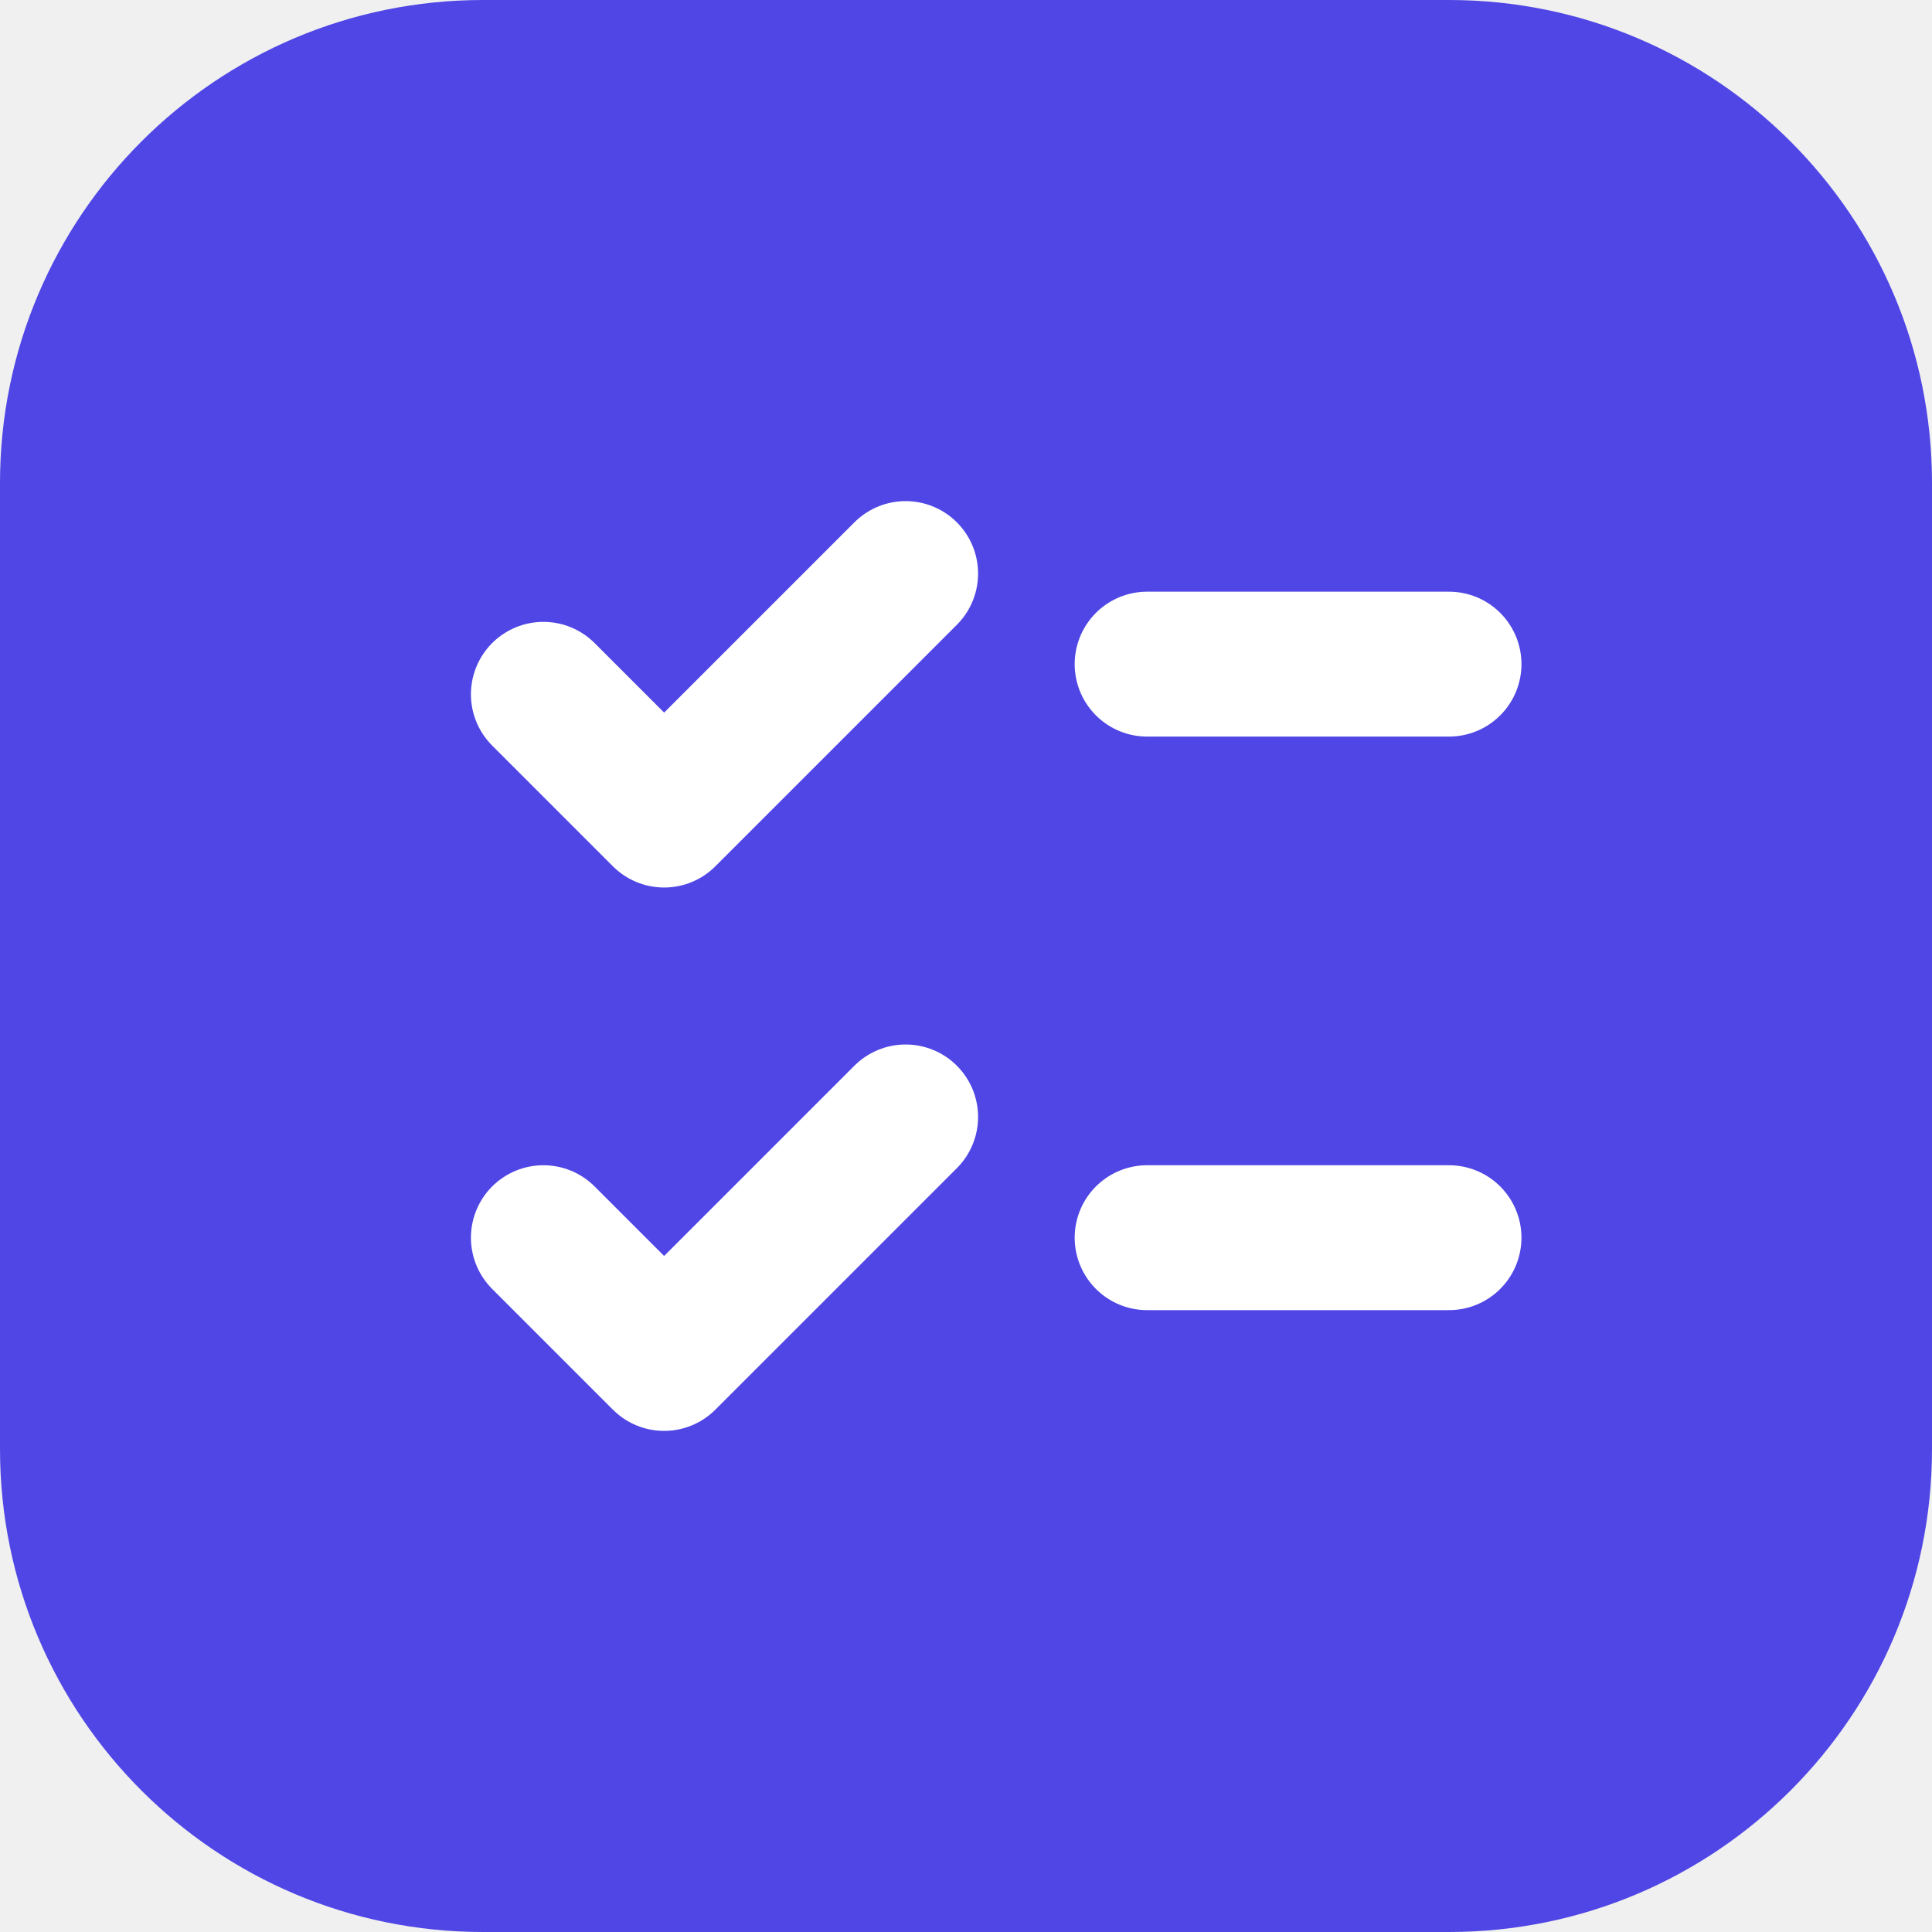
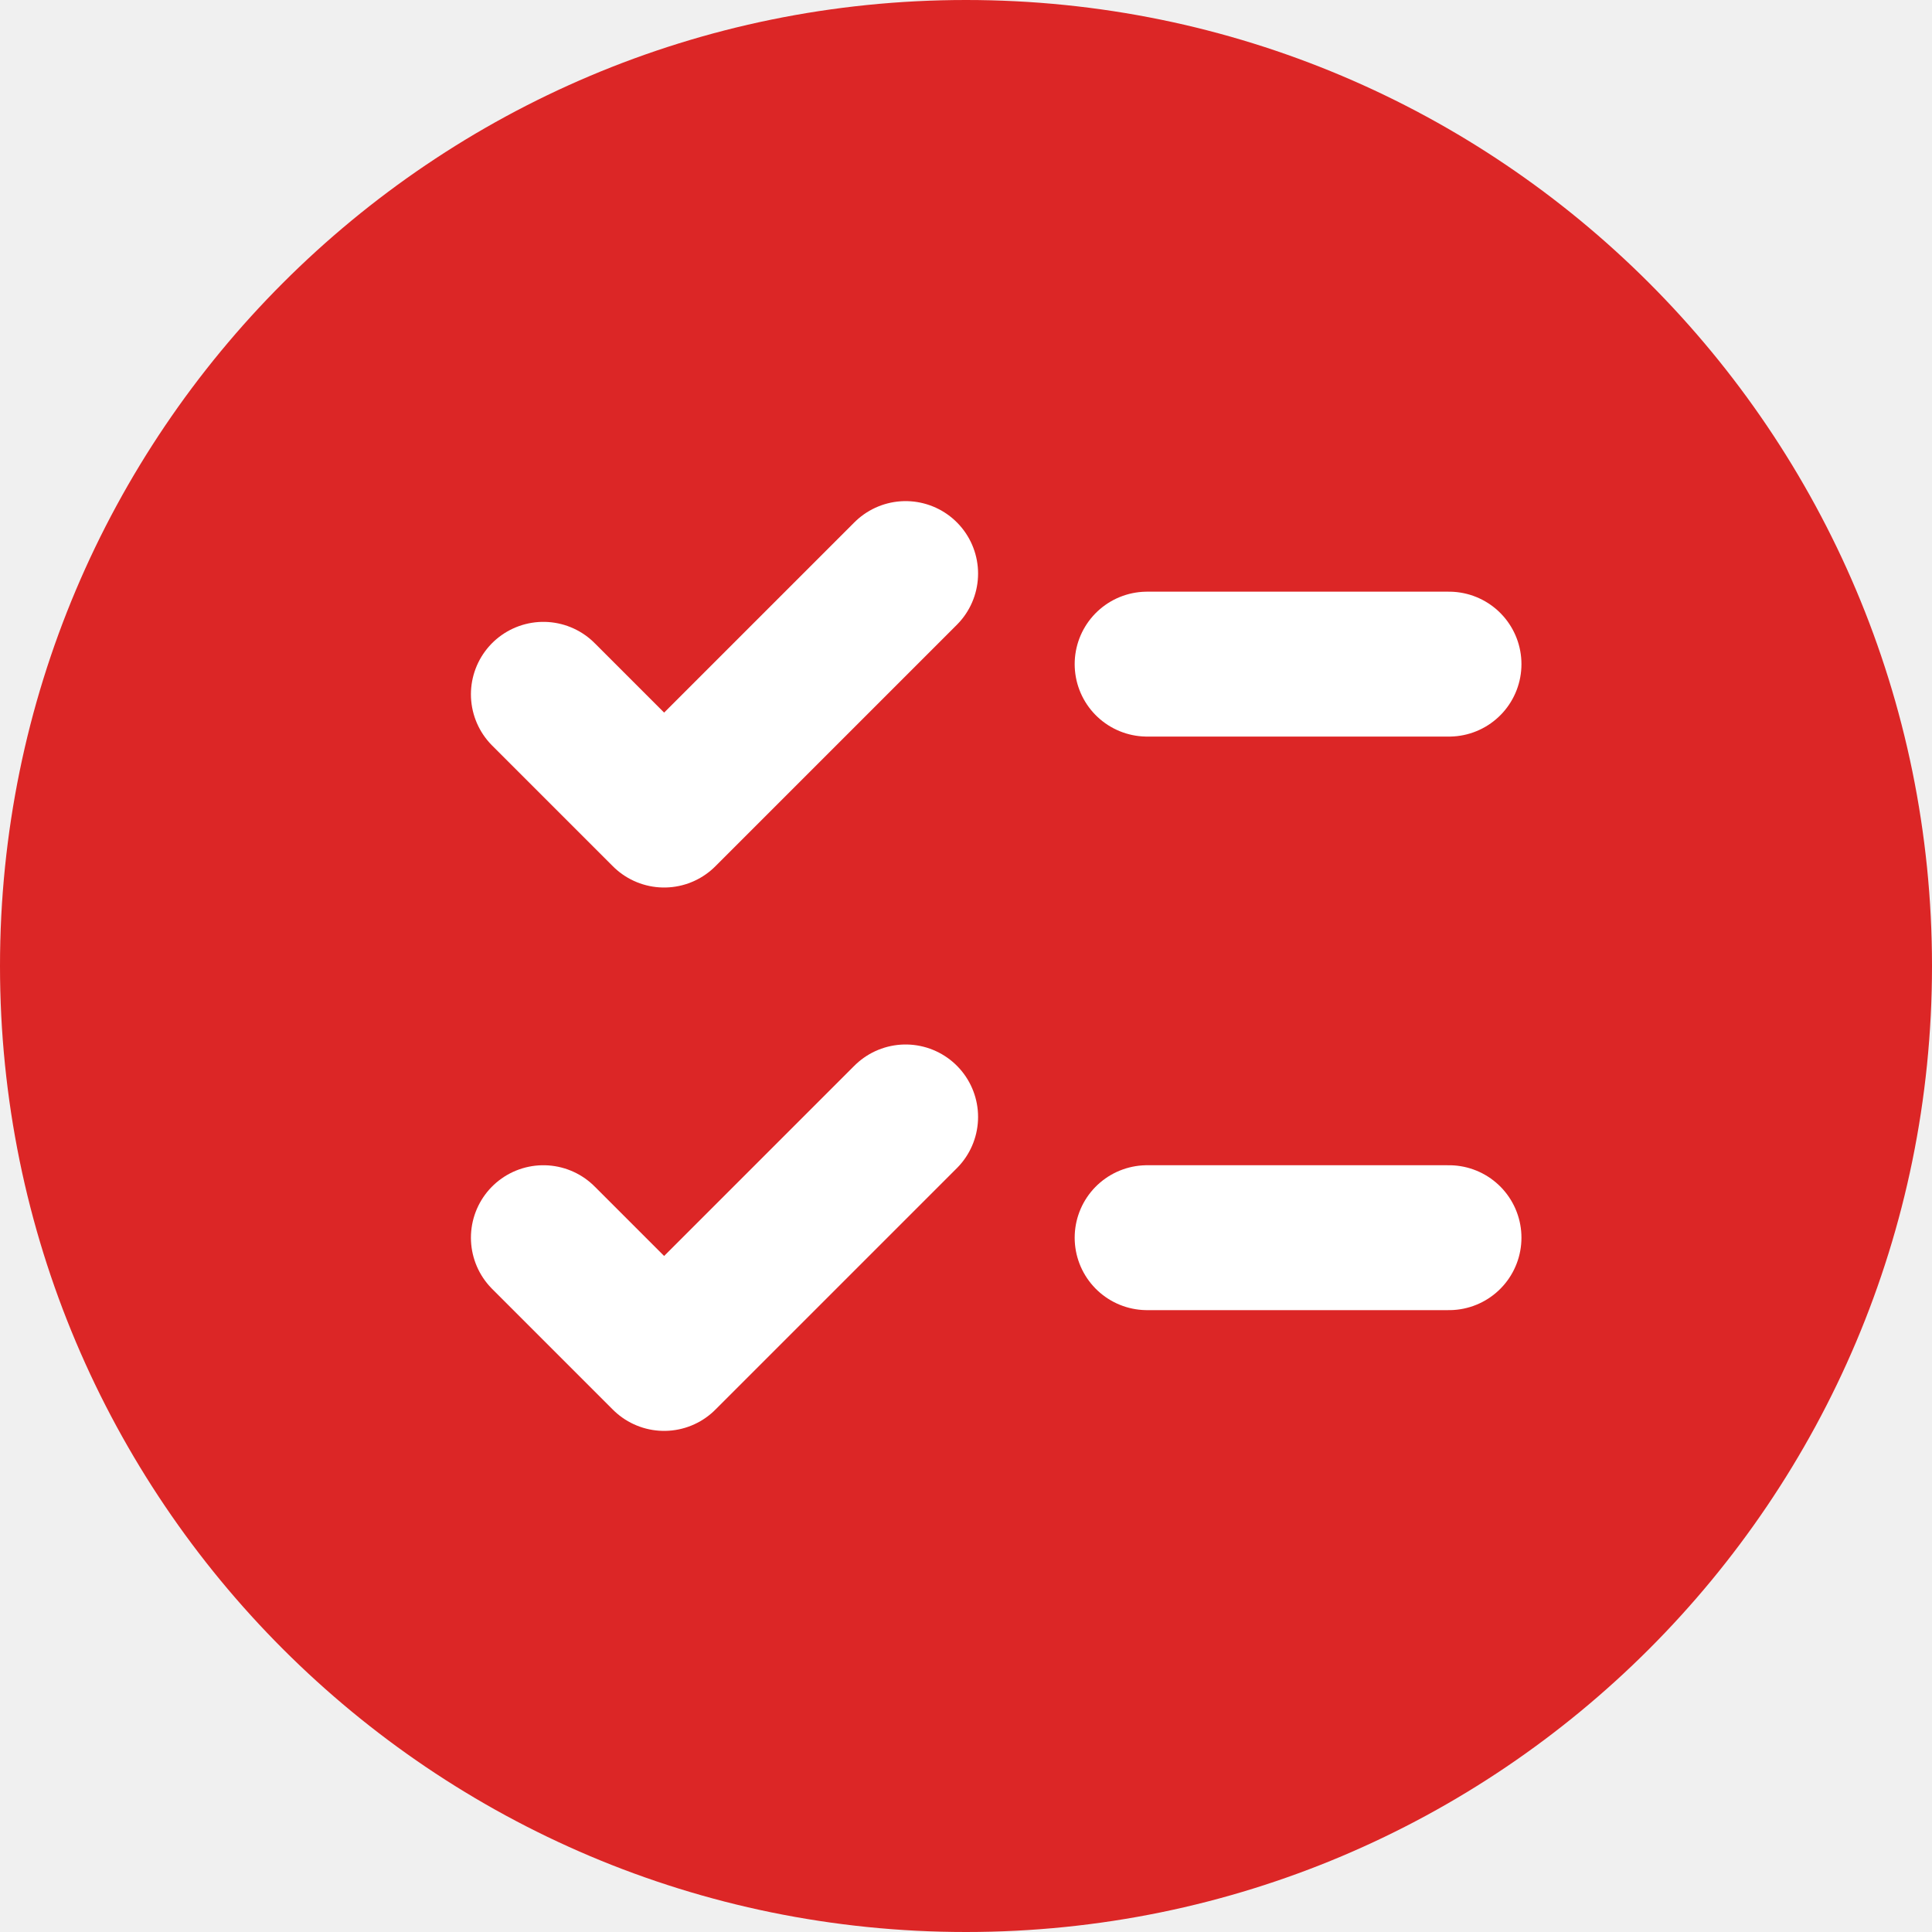
<svg xmlns="http://www.w3.org/2000/svg" viewBox="0 0 32 32" role="img" aria-label="Tarefas">
-   <rect width="32" height="32" rx="8" fill="#4f46e5" />
+   <rect width="32" height="32" rx="20" fill="#dc2626" />
  <g fill="none" stroke="#ffffff" stroke-width="2.4" stroke-linecap="round" stroke-linejoin="round">
    <path d="M9 11.5l2 2 4-4" />
    <path d="M9 20.5l2 2 4-4" />
    <path d="M19 11h5" />
    <path d="M19 20.5h5" />
  </g>
</svg>
